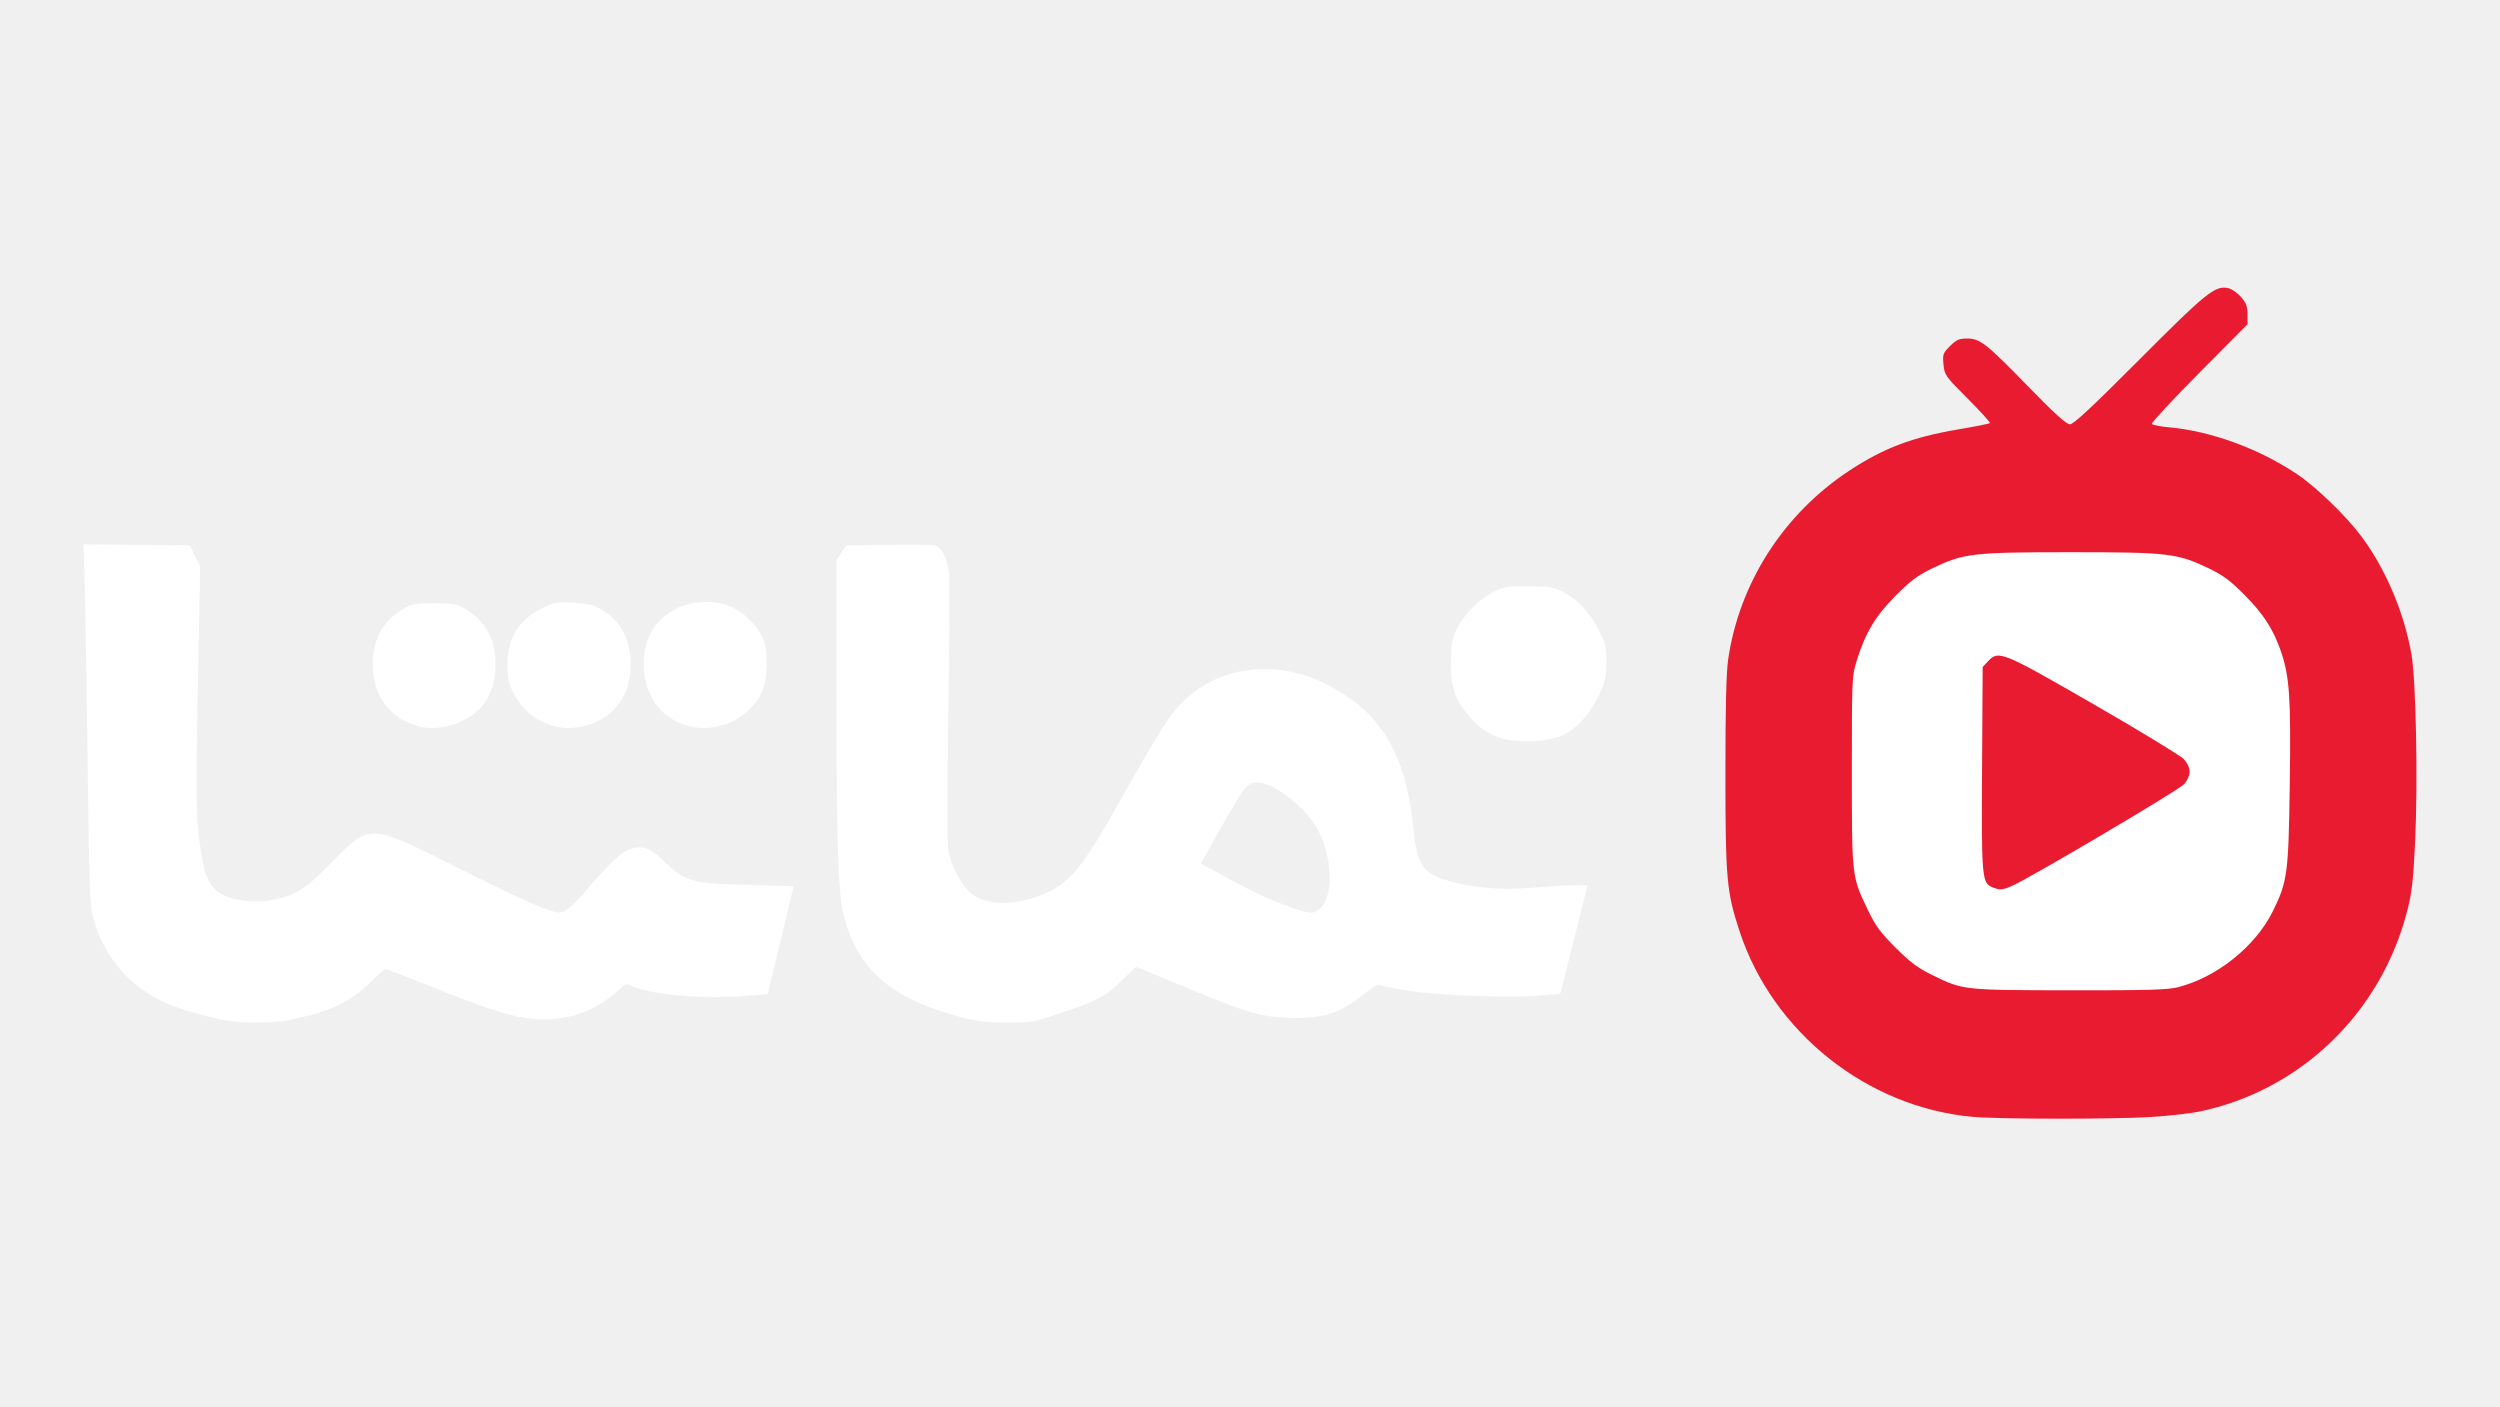
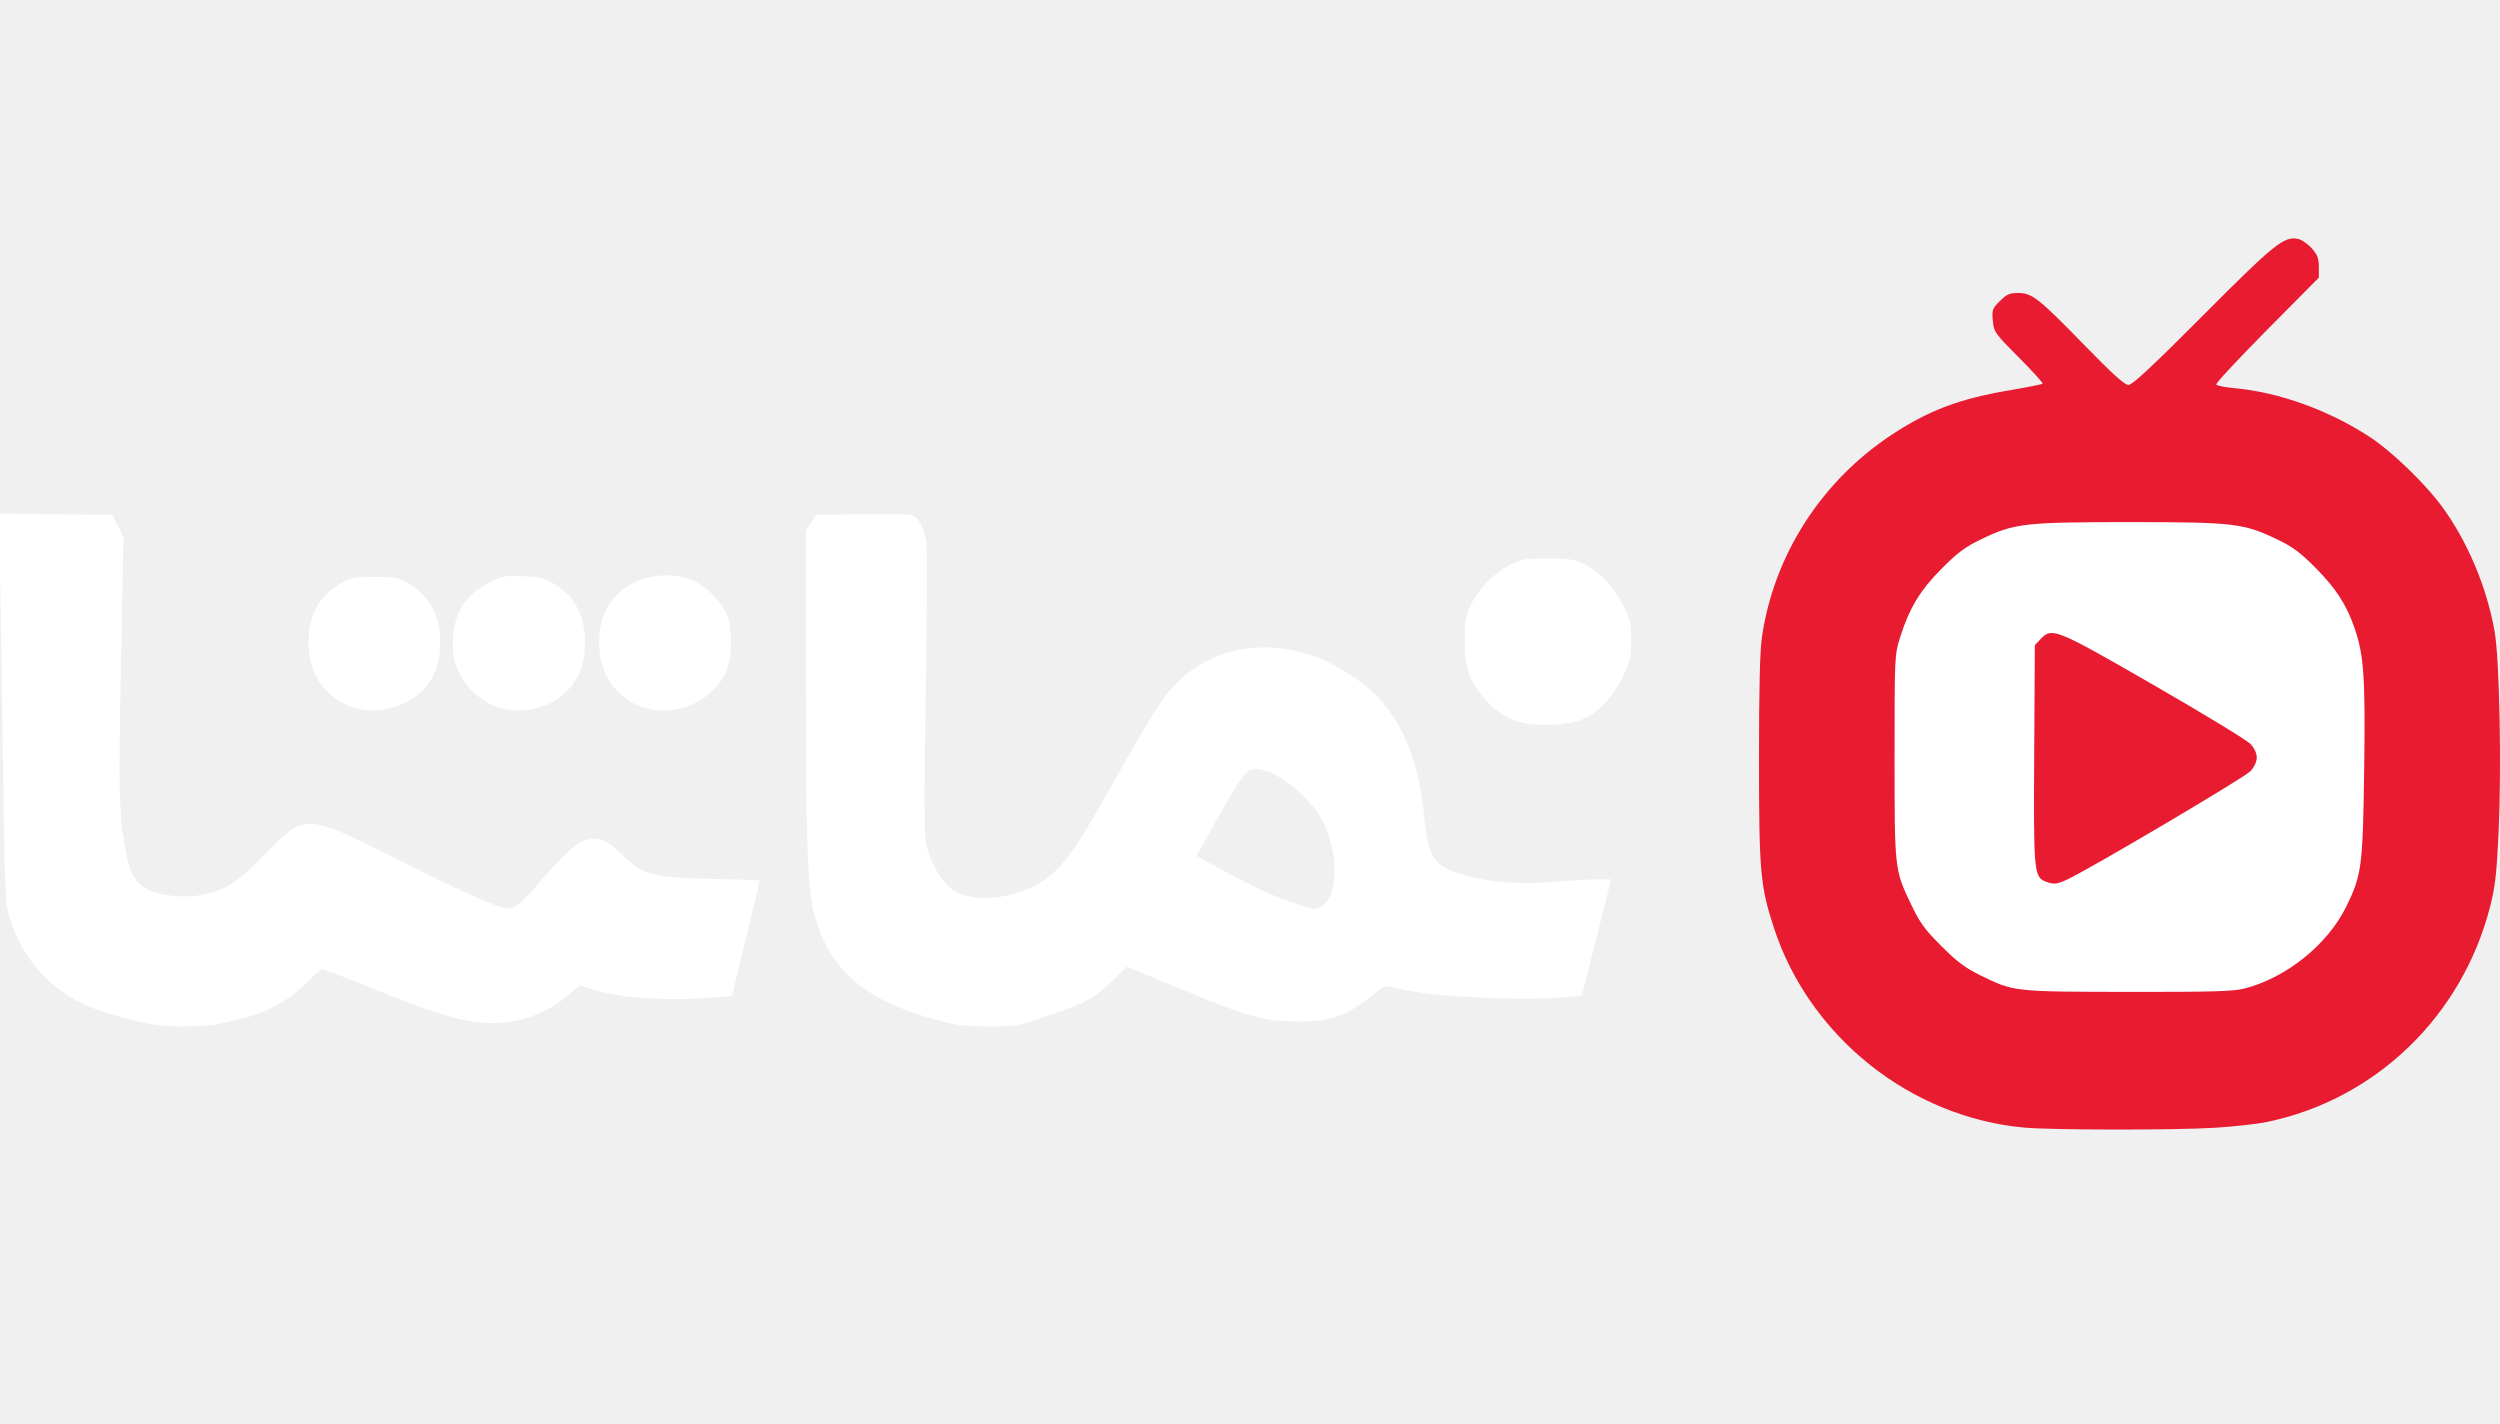
- <svg xmlns="http://www.w3.org/2000/svg" width="1920" height="1080" version="1.1" viewBox="0 0 508 285.75">
-   <g transform="matrix(1.2352 0 0 1.2352 -59.74 -33.604)">
-     <ellipse cx="388.31" cy="154.63" rx="50.126" ry="45.867" fill="#fff" />
-     <path d="m82.428 194.39c-2.134-0.552-4.754-1.351-5.821-1.777-6.477-2.581-10.933-7.517-12.907-14.297-0.544-1.867-0.652-4.864-0.917-25.4-0.165-12.806-0.384-26.183-0.486-29.728l-0.185-6.444 17.493 0.189 1.682 3.393-0.38 19.999c-0.367 19.352-0.299 22.307 0.635 27.649 0.707 4.04 1.495 5.426 3.744 6.58 1.527 0.783 5.379 1.157 7.662 0.743 3.94-0.714 5.677-1.804 10.118-6.347 6.15-6.291 6.067-6.294 20.283 0.851 9.062 4.555 13.856 6.746 16.269 7.437 1.293 0.37 2.464-0.384 4.727-3.045 4.122-4.847 6.361-6.967 7.754-7.342 2.102-0.566 3.306-0.11 5.588 2.116 3.351 3.269 4.645 3.628 13.728 3.805 4.123 0.081 7.497 0.202 7.497 0.269 0 0.068-0.961 4.077-2.135 8.911l-2.135 8.788-2.681 0.227c-7.376 0.623-15.092 0.073-19.178-1.369l-1.459-0.515-1.842 1.573c-3.928 3.356-8.992 4.793-14.317 4.064-3.39-0.464-7.2-1.724-16.392-5.421-3.681-1.481-6.826-2.692-6.987-2.692s-1.317 1.023-2.567 2.274c-2.577 2.577-6.004 4.455-9.681 5.304-1.261 0.291-2.97 0.69-3.797 0.886-0.827 0.196-3.288 0.349-5.468 0.34-3.175-0.013-4.736-0.216-7.844-1.02zm122.77-0.21c-10.539-2.991-15.792-7.728-17.988-16.217-0.959-3.709-1.228-11.411-1.234-35.314l-5e-3 -23.319 1.615-2.397 6.865-0.1c3.776-0.055 7.228-0.011 7.67 0.098 1.174 0.289 2.119 2.106 2.369 4.558 0.12 1.181 0.065 11.519-0.123 22.974-0.207 12.61-0.215 21.517-0.02 22.578 0.511 2.783 2.388 6.181 4.046 7.328 2.491 1.722 6.651 1.81 10.87 0.232 4.803-1.797 6.827-4.11 12.708-14.525 7.238-12.817 8.728-15.181 10.958-17.388 5.257-5.202 12.952-6.775 20.619-4.213 2.982 0.996 6.853 3.301 9.249 5.507 4.64 4.271 7.217 10.492 8.087 19.52 0.597 6.194 1.584 7.53 6.511 8.81 4.047 1.051 8.267 1.347 13.261 0.929 2.561-0.214 5.598-0.39 6.75-0.39h2.094l-0.217 0.97c-0.119 0.534-1.124 4.542-2.233 8.908l-2.016 7.938-2.822 0.284c-4.852 0.488-17.439 0.042-22.358-0.792-2.402-0.407-4.512-0.83-4.69-0.94-0.178-0.11-1.227 0.544-2.332 1.454-3.985 3.281-6.938 4.212-12.571 3.964-4.736-0.208-6.672-0.79-17.391-5.227l-7.625-3.156-2.324 2.243c-2.793 2.696-3.792 3.231-9.947 5.318-4.676 1.586-4.839 1.615-9.152 1.593-3.893-0.019-4.871-0.158-8.624-1.223zm60.233-17.443c2.36-1.856 2.205-8.447-0.308-13.1-1.975-3.658-7.247-7.723-10.015-7.723-1.655 0-2.049 0.556-8.165 11.524l-1.016 1.822 4.154 2.274c4.672 2.557 7.258 3.746 10.857 4.992 3.063 1.06 3.395 1.076 4.494 0.211zm29.718-28.139c-2.244-0.804-3.704-1.845-5.268-3.754-2.212-2.7-2.818-4.521-2.829-8.509-8e-3 -3.098 0.105-3.773 0.932-5.537 1.148-2.449 3.474-4.843 5.995-6.171 1.734-0.913 2.19-0.992 5.763-0.99 3.415 1e-3 4.092 0.106 5.644 0.874 2.441 1.206 4.5 3.383 5.979 6.32 1.126 2.236 1.253 2.777 1.253 5.329 0 2.533-0.138 3.132-1.274 5.525-1.481 3.121-3.679 5.496-6.065 6.553-2.36 1.046-7.69 1.235-10.131 0.36zm-177.71-1.873c-4.905-1.21-7.764-4.993-7.742-10.241 0.018-4.205 1.595-7.085 4.962-9.064 1.49-0.876 1.959-0.963 5.166-0.963 3.209 0 3.676 0.087 5.17 0.965 3.221 1.893 4.884 4.982 4.884 9.07 0 2.939-0.735 5.158-2.321 7.011-2.216 2.588-6.787 4.043-10.12 3.221zm22.423 0.015c-3.016-0.63-5.649-2.707-7.043-5.557-0.826-1.688-0.986-2.461-0.97-4.67 0.032-4.41 1.817-7.33 5.628-9.207 2.117-1.042 2.459-1.105 5.216-0.96 2.389 0.125 3.259 0.335 4.568 1.103 3.244 1.901 4.844 4.894 4.844 9.062 0 3.007-0.763 5.21-2.483 7.163-2.229 2.533-6.256 3.798-9.76 3.067zm22.225 1e-3c-4.483-0.939-7.48-4.544-7.79-9.368-0.299-4.654 1.544-8.145 5.288-10.016 2.847-1.423 6.546-1.522 9.276-0.248 1.98 0.924 4.095 3.074 4.989 5.071 0.943 2.107 0.839 6.876-0.197 9.008-2.023 4.161-6.94 6.521-11.567 5.553z" fill="#fff" stroke-width=".353" />
-     <path d="m372.94 210.94c-17.455-1.563-32.985-13.937-38.434-30.623-2.105-6.446-2.293-8.554-2.296-25.807-2e-3 -10.862 0.136-16.653 0.446-18.796 1.828-12.617 9.149-24.01 19.999-31.125 5.628-3.691 10.299-5.457 17.792-6.73 2.801-0.476 5.174-0.947 5.274-1.046 0.1-0.1-1.539-1.908-3.641-4.017-3.698-3.71-3.829-3.894-3.995-5.624-0.161-1.677-0.094-1.867 1.072-3.032 1.05-1.05 1.488-1.244 2.813-1.244 2.137 0 3.123 0.779 10.215 8.06 4.258 4.372 6.119 6.051 6.705 6.051 0.595 0 3.64-2.839 11.393-10.621 11.05-11.091 12.492-12.252 14.641-11.78 0.564 0.124 1.509 0.775 2.099 1.448 0.865 0.985 1.073 1.539 1.073 2.854v1.632l-7.969 8.04c-4.383 4.422-7.88 8.184-7.771 8.36 0.109 0.176 1.358 0.426 2.777 0.554 6.895 0.625 14.59 3.412 20.901 7.571 3.23 2.129 8.229 6.937 10.81 10.399 3.993 5.354 7.043 12.559 8.231 19.44 0.739 4.284 1.062 20.866 0.598 30.718-0.303 6.429-0.526 8.388-1.301 11.413-4.299 16.787-17.541 29.574-34.213 33.034-1.552 0.322-5.204 0.727-8.114 0.9-6.265 0.372-24.833 0.353-29.104-0.03zm33.704-21.33c6.397-1.612 12.77-6.718 15.631-12.523 2.399-4.868 2.572-6.174 2.776-21.027 0.196-14.209-0.035-17.594-1.484-21.778-1.251-3.611-2.866-6.094-6.039-9.285-2.283-2.296-3.458-3.163-5.821-4.298-5.158-2.478-6.639-2.651-22.716-2.651-16.124 0-17.633 0.176-22.754 2.658-2.428 1.176-3.573 2.03-6.015 4.487-3.318 3.338-4.975 6.091-6.388 10.619-0.814 2.606-0.826 2.879-0.826 18.168 0 17.458-6e-3 17.406 2.546 22.737 1.347 2.813 2.071 3.81 4.64 6.378 2.435 2.434 3.645 3.338 6.043 4.513 5.077 2.488 5.025 2.482 22.592 2.508 12.866 0.019 16.094-0.073 17.815-0.507zm-30.457-16.42c-1.797-0.721-1.864-1.469-1.758-19.547l0.098-16.716 0.855-0.91c1.768-1.881 2.238-1.691 17.421 7.056 7.605 4.381 14.263 8.432 14.797 9.001 0.608 0.649 0.97 1.427 0.97 2.083 0 0.651-0.367 1.448-0.97 2.106-0.875 0.955-24.72 15.049-28.134 16.628-1.569 0.726-2.095 0.774-3.279 0.299z" fill="#e81b31" stroke-width=".353" />
+ <svg xmlns="http://www.w3.org/2000/svg" width="1300" height="740" version="1.1" viewBox="0 0 343.958 195.792" id="svg12">
+   <defs id="defs16" />
+   <g transform="matrix(0.8968144,0,0,0.8968144,-55.92116,-34.03192)" id="g10">
+     <ellipse cx="388.31" cy="154.63" rx="50.126" ry="45.867" fill="#ffffff" id="ellipse4" />
+     <path d="m 82.428,194.39 c -2.134,-0.552 -4.754,-1.351 -5.821,-1.777 -6.477,-2.581 -10.933,-7.517 -12.907,-14.297 -0.544,-1.867 -0.652,-4.864 -0.917,-25.4 -0.165,-12.806 -0.384,-26.183 -0.486,-29.728 l -0.185,-6.444 17.493,0.189 1.682,3.393 -0.38,19.999 c -0.367,19.352 -0.299,22.307 0.635,27.649 0.707,4.04 1.495,5.426 3.744,6.58 1.527,0.783 5.379,1.157 7.662,0.743 3.94,-0.714 5.677,-1.804 10.118,-6.347 6.15,-6.291 6.067,-6.294 20.283,0.851 9.062,4.555 13.856,6.746 16.269,7.437 1.293,0.37 2.464,-0.384 4.727,-3.045 4.122,-4.847 6.361,-6.967 7.754,-7.342 2.102,-0.566 3.306,-0.11 5.588,2.116 3.351,3.269 4.645,3.628 13.728,3.805 4.123,0.081 7.497,0.202 7.497,0.269 0,0.068 -0.961,4.077 -2.135,8.911 l -2.135,8.788 -2.681,0.227 c -7.376,0.623 -15.092,0.073 -19.178,-1.369 l -1.459,-0.515 -1.842,1.573 c -3.928,3.356 -8.992,4.793 -14.317,4.064 -3.39,-0.464 -7.2,-1.724 -16.392,-5.421 -3.681,-1.481 -6.826,-2.692 -6.987,-2.692 -0.161,0 -1.317,1.023 -2.567,2.274 -2.577,2.577 -6.004,4.455 -9.681,5.304 -1.261,0.291 -2.97,0.69 -3.797,0.886 -0.827,0.196 -3.288,0.349 -5.468,0.34 -3.175,-0.013 -4.736,-0.216 -7.844,-1.02 z m 122.77,-0.21 c -10.539,-2.991 -15.792,-7.728 -17.988,-16.217 -0.959,-3.709 -1.228,-11.411 -1.234,-35.314 l -0.005,-23.319 1.615,-2.397 6.865,-0.1 c 3.776,-0.055 7.228,-0.011 7.67,0.098 1.174,0.289 2.119,2.106 2.369,4.558 0.12,1.181 0.065,11.519 -0.123,22.974 -0.207,12.61 -0.215,21.517 -0.02,22.578 0.511,2.783 2.388,6.181 4.046,7.328 2.491,1.722 6.651,1.81 10.87,0.232 4.803,-1.797 6.827,-4.11 12.708,-14.525 7.238,-12.817 8.728,-15.181 10.958,-17.388 5.257,-5.202 12.952,-6.775 20.619,-4.213 2.982,0.996 6.853,3.301 9.249,5.507 4.64,4.271 7.217,10.492 8.087,19.52 0.597,6.194 1.584,7.53 6.511,8.81 4.047,1.051 8.267,1.347 13.261,0.929 2.561,-0.214 5.598,-0.39 6.75,-0.39 h 2.094 l -0.217,0.97 c -0.119,0.534 -1.124,4.542 -2.233,8.908 l -2.016,7.938 -2.822,0.284 c -4.852,0.488 -17.439,0.042 -22.358,-0.792 -2.402,-0.407 -4.512,-0.83 -4.69,-0.94 -0.178,-0.11 -1.227,0.544 -2.332,1.454 -3.985,3.281 -6.938,4.212 -12.571,3.964 -4.736,-0.208 -6.672,-0.79 -17.391,-5.227 l -7.625,-3.156 -2.324,2.243 c -2.793,2.696 -3.792,3.231 -9.947,5.318 -4.676,1.586 -4.839,1.615 -9.152,1.593 -3.893,-0.019 -4.871,-0.158 -8.624,-1.223 z m 60.233,-17.443 c 2.36,-1.856 2.205,-8.447 -0.308,-13.1 -1.975,-3.658 -7.247,-7.723 -10.015,-7.723 -1.655,0 -2.049,0.556 -8.165,11.524 l -1.016,1.822 4.154,2.274 c 4.672,2.557 7.258,3.746 10.857,4.992 3.063,1.06 3.395,1.076 4.494,0.211 z m 29.718,-28.139 c -2.244,-0.804 -3.704,-1.845 -5.268,-3.754 -2.212,-2.7 -2.818,-4.521 -2.829,-8.509 -0.008,-3.098 0.105,-3.773 0.932,-5.537 1.148,-2.449 3.474,-4.843 5.995,-6.171 1.734,-0.913 2.19,-0.992 5.763,-0.99 3.415,0.001 4.092,0.106 5.644,0.874 2.441,1.206 4.5,3.383 5.979,6.32 1.126,2.236 1.253,2.777 1.253,5.329 0,2.533 -0.138,3.132 -1.274,5.525 -1.481,3.121 -3.679,5.496 -6.065,6.553 -2.36,1.046 -7.69,1.235 -10.131,0.36 z m -177.71,-1.873 c -4.905,-1.21 -7.764,-4.993 -7.742,-10.241 0.018,-4.205 1.595,-7.085 4.962,-9.064 1.49,-0.876 1.959,-0.963 5.166,-0.963 3.209,0 3.676,0.087 5.17,0.965 3.221,1.893 4.884,4.982 4.884,9.07 0,2.939 -0.735,5.158 -2.321,7.011 -2.216,2.588 -6.787,4.043 -10.12,3.221 z m 22.423,0.015 c -3.016,-0.63 -5.649,-2.707 -7.043,-5.557 -0.826,-1.688 -0.986,-2.461 -0.97,-4.67 0.032,-4.41 1.817,-7.33 5.628,-9.207 2.117,-1.042 2.459,-1.105 5.216,-0.96 2.389,0.125 3.259,0.335 4.568,1.103 3.244,1.901 4.844,4.894 4.844,9.062 0,3.007 -0.763,5.21 -2.483,7.163 -2.229,2.533 -6.256,3.798 -9.76,3.067 z m 22.225,10e-4 c -4.483,-0.939 -7.48,-4.544 -7.79,-9.368 -0.299,-4.654 1.544,-8.145 5.288,-10.016 2.847,-1.423 6.546,-1.522 9.276,-0.248 1.98,0.924 4.095,3.074 4.989,5.071 0.943,2.107 0.839,6.876 -0.197,9.008 -2.023,4.161 -6.94,6.521 -11.567,5.553 z" fill="#ffffff" stroke-width="0.353" id="path6" />
+     <path d="m 372.94,210.94 c -17.455,-1.563 -32.985,-13.937 -38.434,-30.623 -2.105,-6.446 -2.293,-8.554 -2.296,-25.807 -0.002,-10.862 0.136,-16.653 0.446,-18.796 1.828,-12.617 9.149,-24.01 19.999,-31.125 5.628,-3.691 10.299,-5.457 17.792,-6.73 2.801,-0.476 5.174,-0.947 5.274,-1.046 0.1,-0.1 -1.539,-1.908 -3.641,-4.017 -3.698,-3.71 -3.829,-3.894 -3.995,-5.624 -0.161,-1.677 -0.094,-1.867 1.072,-3.032 1.05,-1.05 1.488,-1.244 2.813,-1.244 2.137,0 3.123,0.779 10.215,8.06 4.258,4.372 6.119,6.051 6.705,6.051 0.595,0 3.64,-2.839 11.393,-10.621 11.05,-11.091 12.492,-12.252 14.641,-11.78 0.564,0.124 1.509,0.775 2.099,1.448 0.865,0.985 1.073,1.539 1.073,2.854 v 1.632 l -7.969,8.04 c -4.383,4.422 -7.88,8.184 -7.771,8.36 0.109,0.176 1.358,0.426 2.777,0.554 6.895,0.625 14.59,3.412 20.901,7.571 3.23,2.129 8.229,6.937 10.81,10.399 3.993,5.354 7.043,12.559 8.231,19.44 0.739,4.284 1.062,20.866 0.598,30.718 -0.303,6.429 -0.526,8.388 -1.301,11.413 -4.299,16.787 -17.541,29.574 -34.213,33.034 -1.552,0.322 -5.204,0.727 -8.114,0.9 -6.265,0.372 -24.833,0.353 -29.104,-0.03 z m 33.704,-21.33 c 6.397,-1.612 12.77,-6.718 15.631,-12.523 2.399,-4.868 2.572,-6.174 2.776,-21.027 0.196,-14.209 -0.035,-17.594 -1.484,-21.778 -1.251,-3.611 -2.866,-6.094 -6.039,-9.285 -2.283,-2.296 -3.458,-3.163 -5.821,-4.298 -5.158,-2.478 -6.639,-2.651 -22.716,-2.651 -16.124,0 -17.633,0.176 -22.754,2.658 -2.428,1.176 -3.573,2.03 -6.015,4.487 -3.318,3.338 -4.975,6.091 -6.388,10.619 -0.814,2.606 -0.826,2.879 -0.826,18.168 0,17.458 -0.006,17.406 2.546,22.737 1.347,2.813 2.071,3.81 4.64,6.378 2.435,2.434 3.645,3.338 6.043,4.513 5.077,2.488 5.025,2.482 22.592,2.508 12.866,0.019 16.094,-0.073 17.815,-0.507 z m -30.457,-16.42 c -1.797,-0.721 -1.864,-1.469 -1.758,-19.547 l 0.098,-16.716 0.855,-0.91 c 1.768,-1.881 2.238,-1.691 17.421,7.056 7.605,4.381 14.263,8.432 14.797,9.001 0.608,0.649 0.97,1.427 0.97,2.083 0,0.651 -0.367,1.448 -0.97,2.106 -0.875,0.955 -24.72,15.049 -28.134,16.628 -1.569,0.726 -2.095,0.774 -3.279,0.299 z" fill="#e81b31" stroke-width="0.353" id="path8" />
  </g>
</svg>
